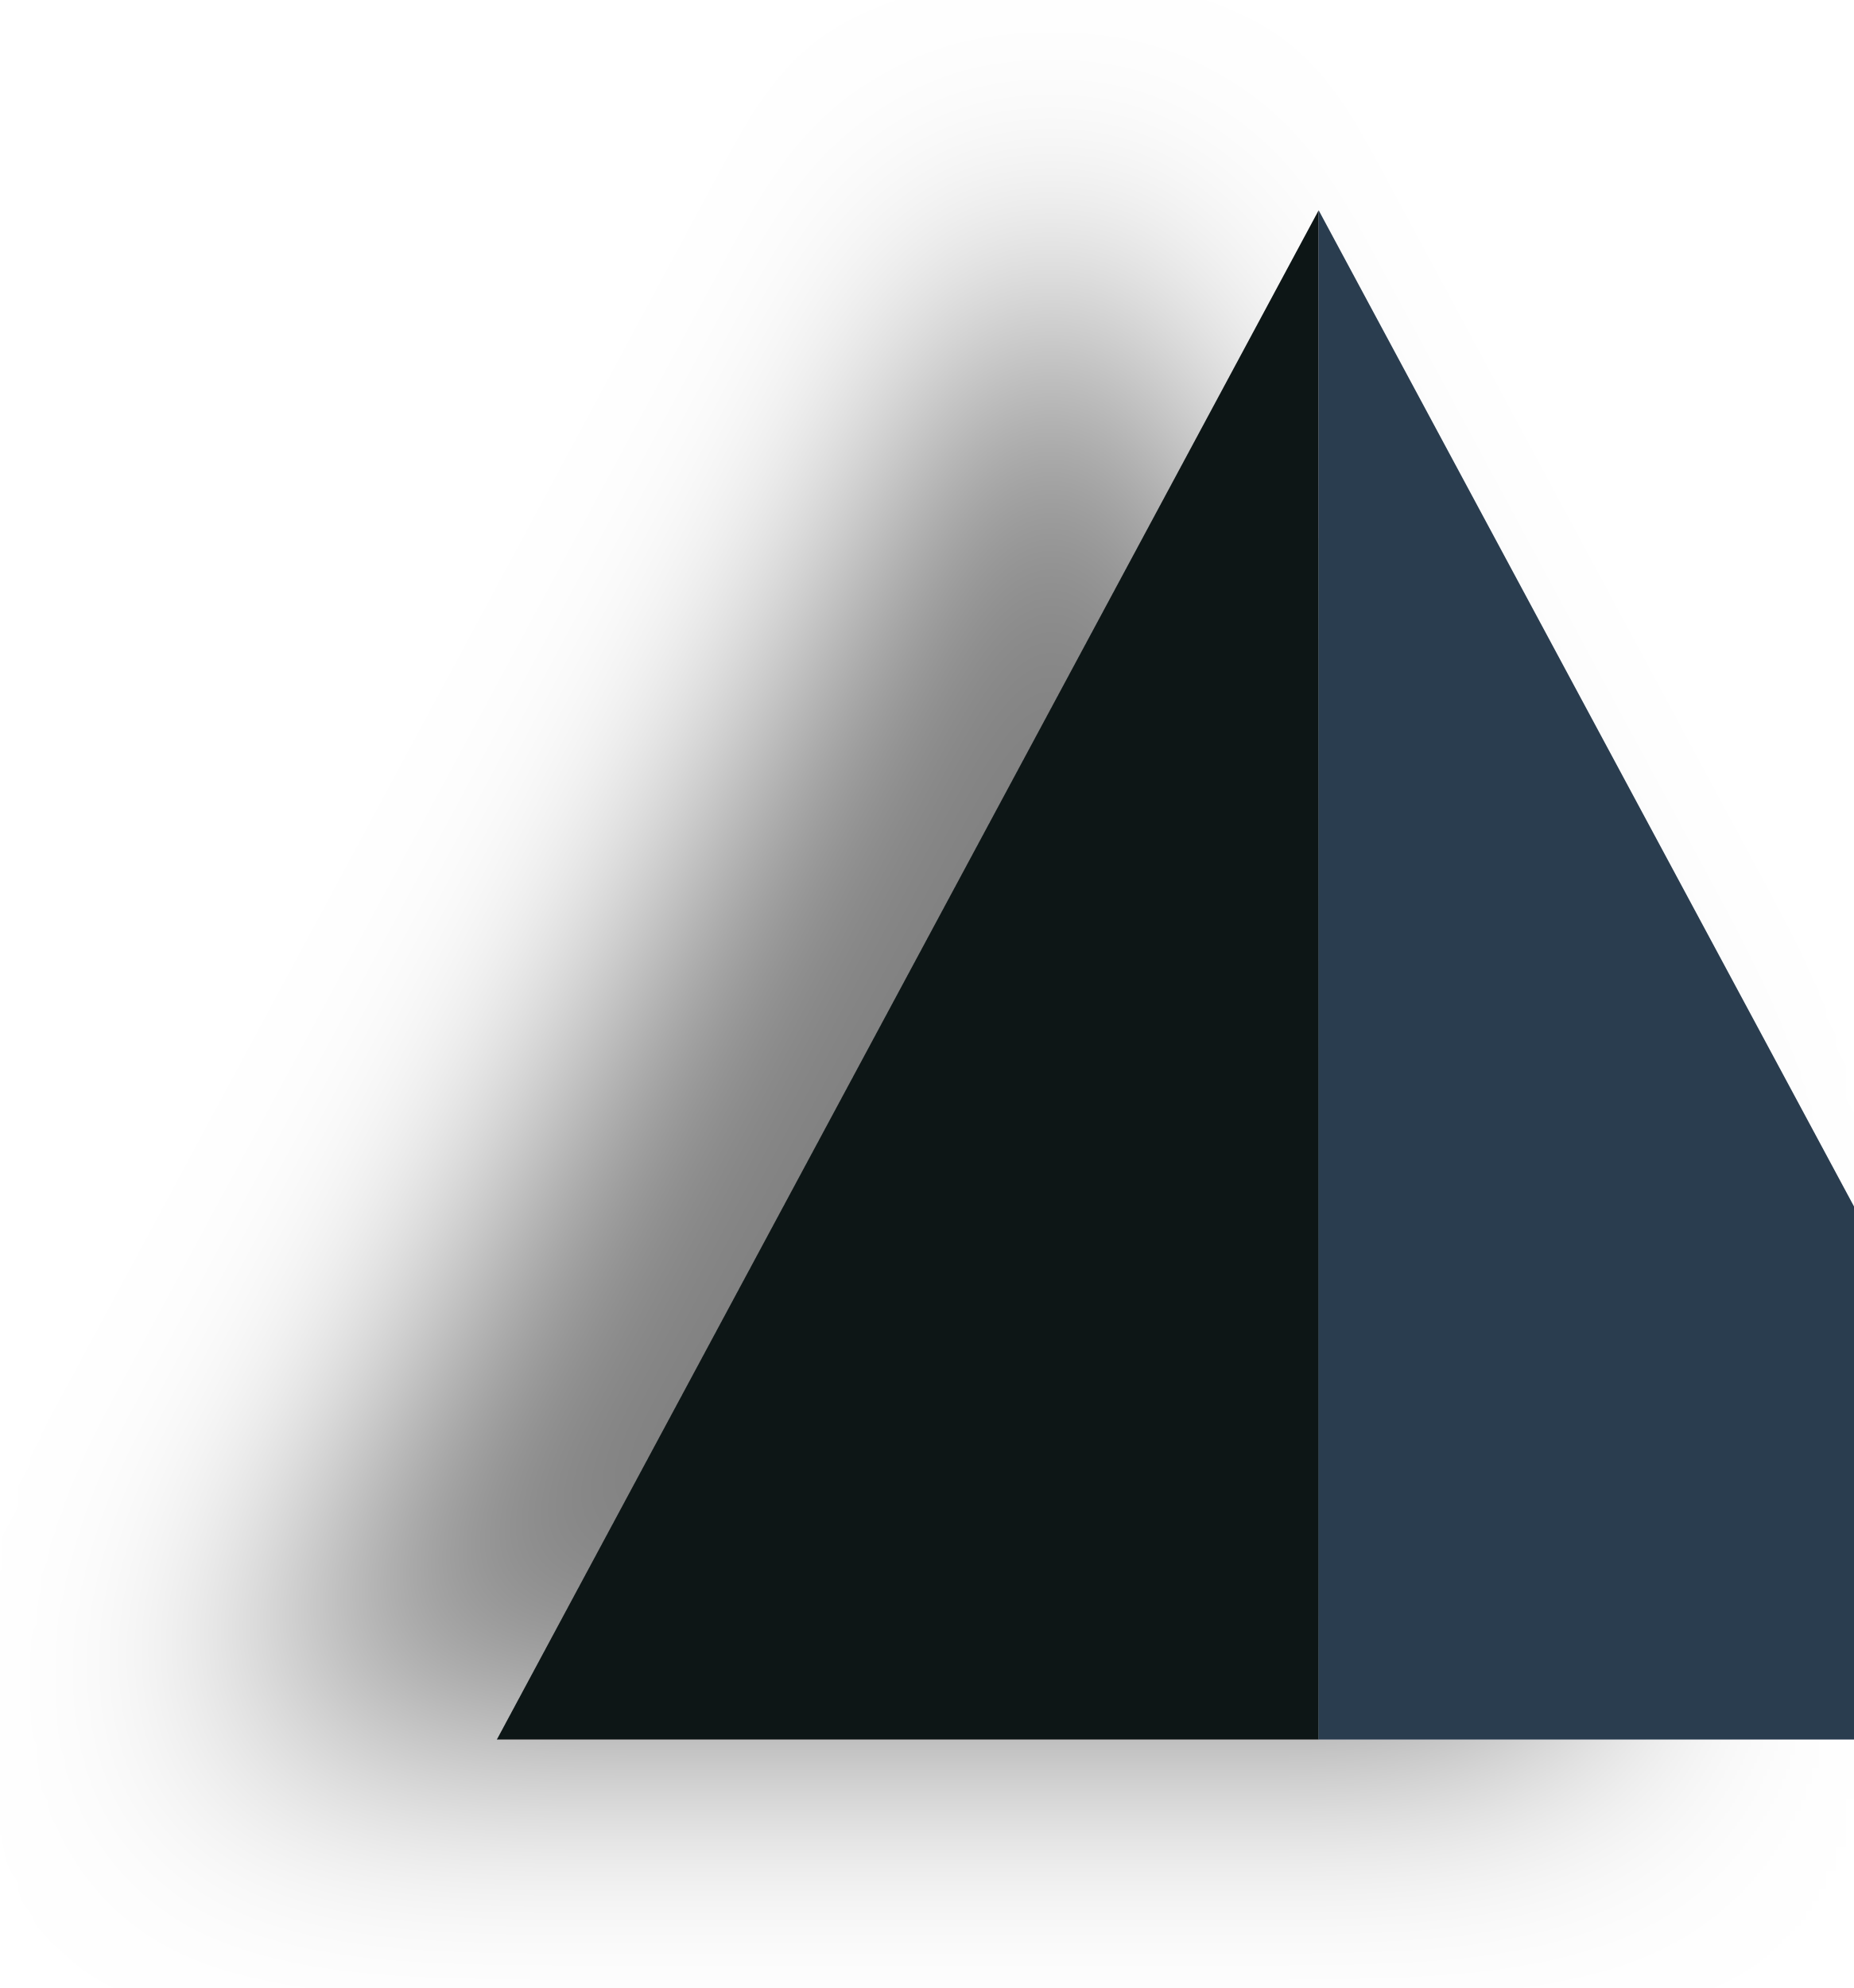
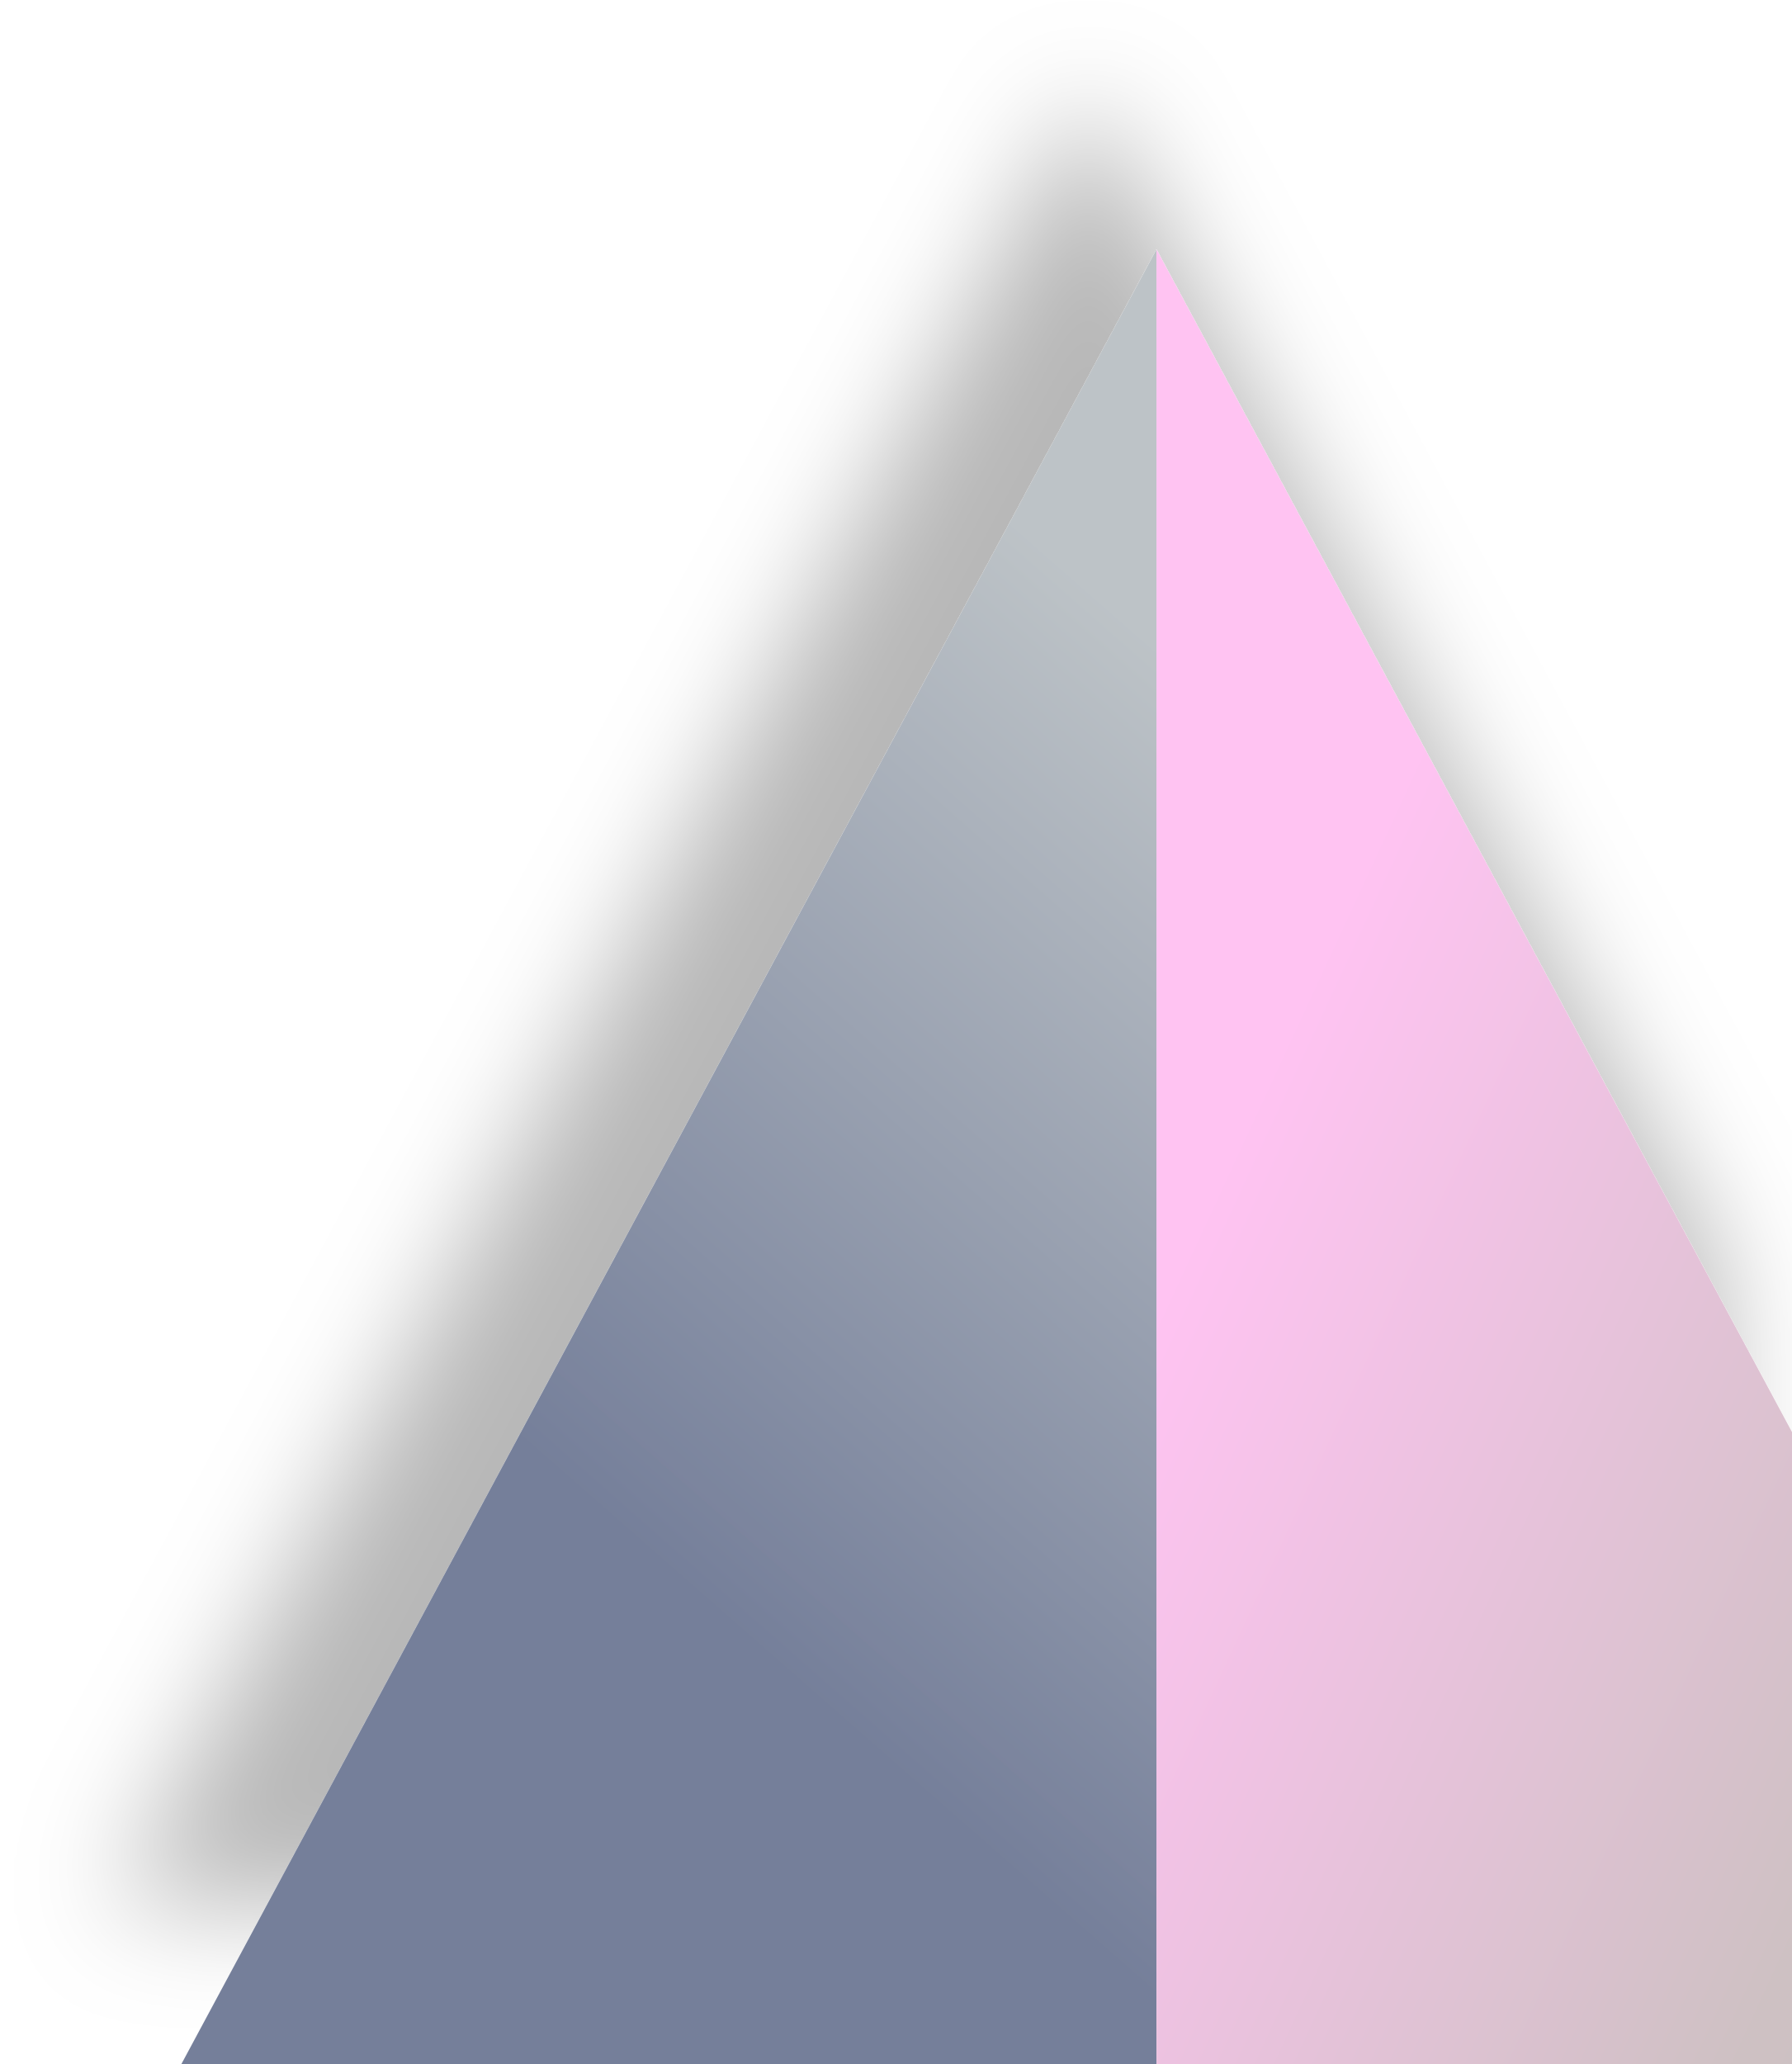
- <svg xmlns="http://www.w3.org/2000/svg" width="97px" height="104px" viewBox="0 0 97 104" version="1.1">
+ <svg xmlns="http://www.w3.org/2000/svg" width="79px" height="91px" viewBox="0 0 79 91" version="1.1">
  <defs>
-     <filter x="-47.1%" y="-34.4%" width="164.0%" height="168.8%" filterUnits="objectBoundingBox" id="filter-1">
-       <feOffset dx="-14" dy="0" in="SourceAlpha" result="shadowOffsetOuter1" />
-       <feGaussianBlur stdDeviation="6.5" in="shadowOffsetOuter1" result="shadowBlurOuter1" />
-       <feColorMatrix values="0 0 0 0 0   0 0 0 0 0   0 0 0 0 0  0 0 0 0.5 0" type="matrix" in="shadowBlurOuter1" result="shadowMatrixOuter1" />
+     <filter x="-16.3%" y="-23.8%" width="126.7%" height="132.5%" filterUnits="objectBoundingBox" id="filter-1">
+       <feOffset dx="-3" dy="-7" in="SourceAlpha" result="shadowOffsetOuter1" />
+       <feGaussianBlur stdDeviation="2.5" in="shadowOffsetOuter1" result="shadowBlurOuter1" />
+       <feColorMatrix values="0 0 0 0 0   0 0 0 0 0   0 0 0 0 0  0 0 0 0.279 0" type="matrix" in="shadowBlurOuter1" result="shadowMatrixOuter1" />
      <feMerge>
        <feMergeNode in="shadowMatrixOuter1" />
        <feMergeNode in="SourceGraphic" />
      </feMerge>
    </filter>
+     <linearGradient x1="79.315%" y1="11.86%" x2="50%" y2="73.125%" id="linearGradient-2">
+       <stop stop-color="#BDC3C7" offset="0%" />
+       <stop stop-color="#757F9A" offset="100%" />
+     </linearGradient>
+     <linearGradient x1="187.128%" y1="116.528%" x2="50%" y2="0%" id="linearGradient-3">
+       <stop stop-color="#BDC3C7" offset="0%" />
+       <stop stop-color="#CEC1C3" offset="59.815%" />
+       <stop stop-color="#FFC3F2" offset="100%" />
+     </linearGradient>
  </defs>
  <g id="Welcome" stroke="none" stroke-width="1" fill="none" fill-rule="evenodd">
-     <g id="Bootstrap-xs-Copy" transform="translate(-223, -308)">
+     <g id="Bootstrap-xs-Copy-2" transform="translate(-241, -308)">
      <g id="Group-Copy" filter="url(#filter-1)" transform="translate(249, 319)">
-         <polygon id="Triangle-5-Copy-3" fill="#0E1215" points="43 0 43 80 0 80" />
-         <polygon id="Triangle-5-Copy-2" fill="#2C3E50" points="43 -4.58994957e-15 43 80 86 80" />
+         <polygon id="Triangle-5-Copy-3" fill="url(#linearGradient-2)" points="43 0 43 80 0 80" />
+         <polygon id="Triangle-5-Copy-2" fill="url(#linearGradient-3)" points="43 -4.58994957e-15 43 80 86 80" />
      </g>
    </g>
  </g>
</svg>
